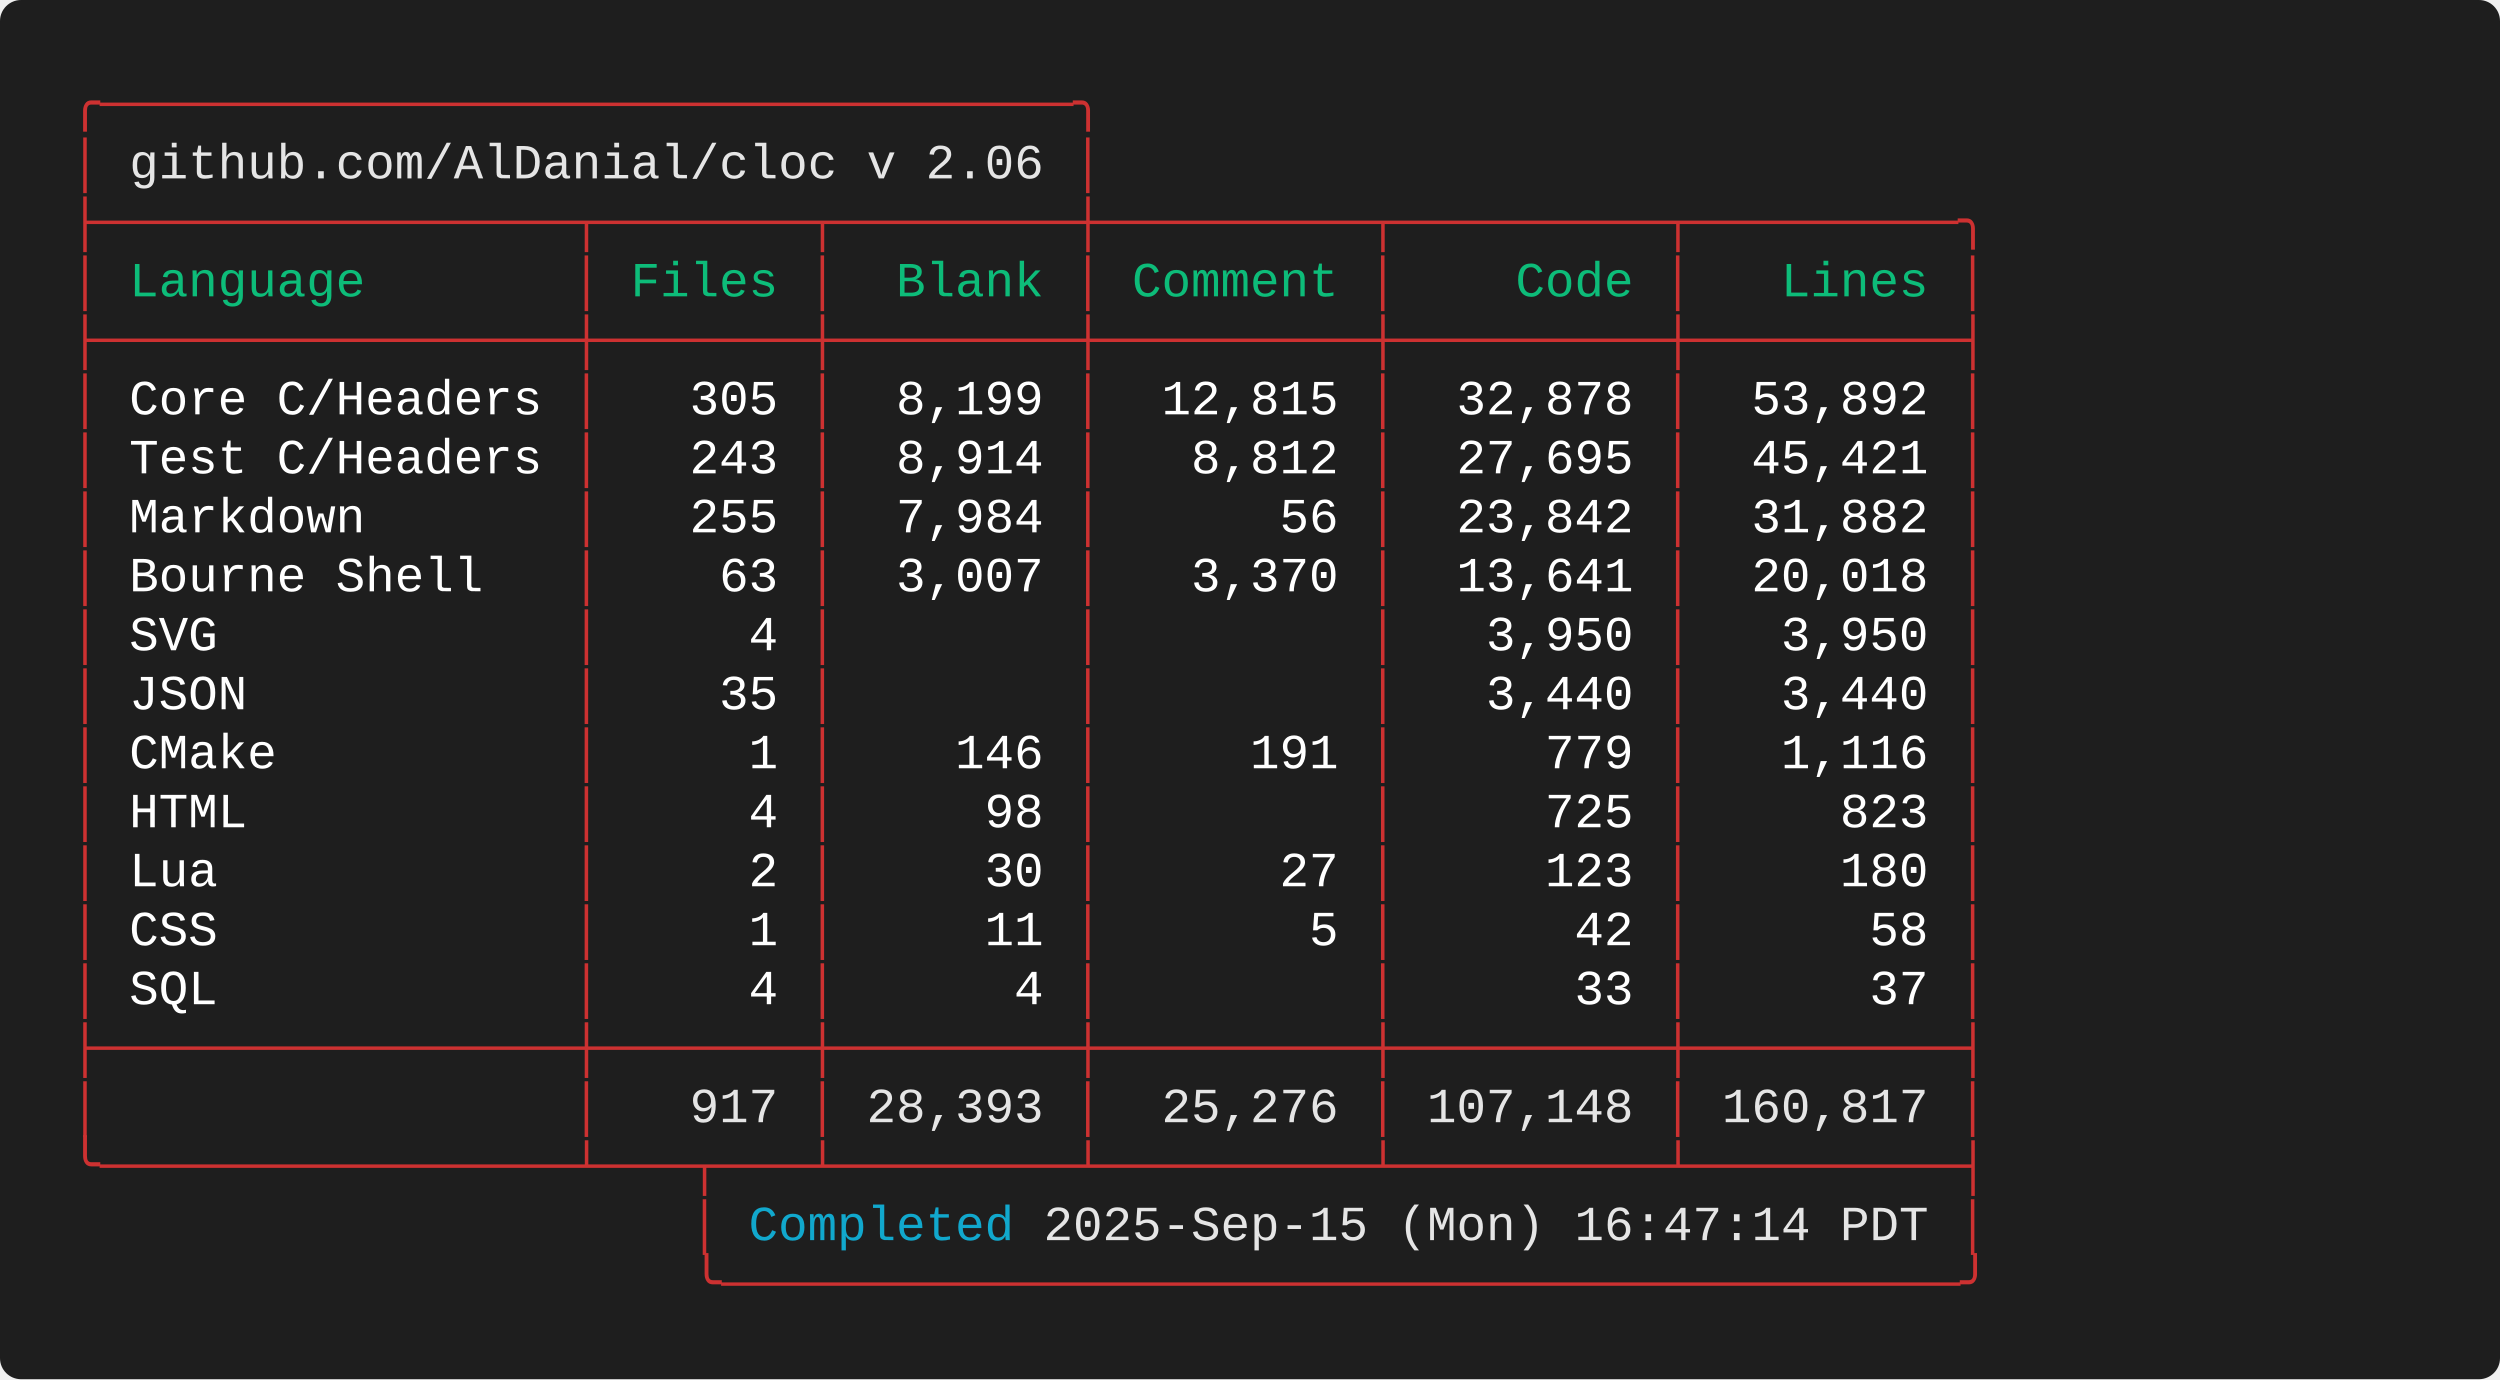
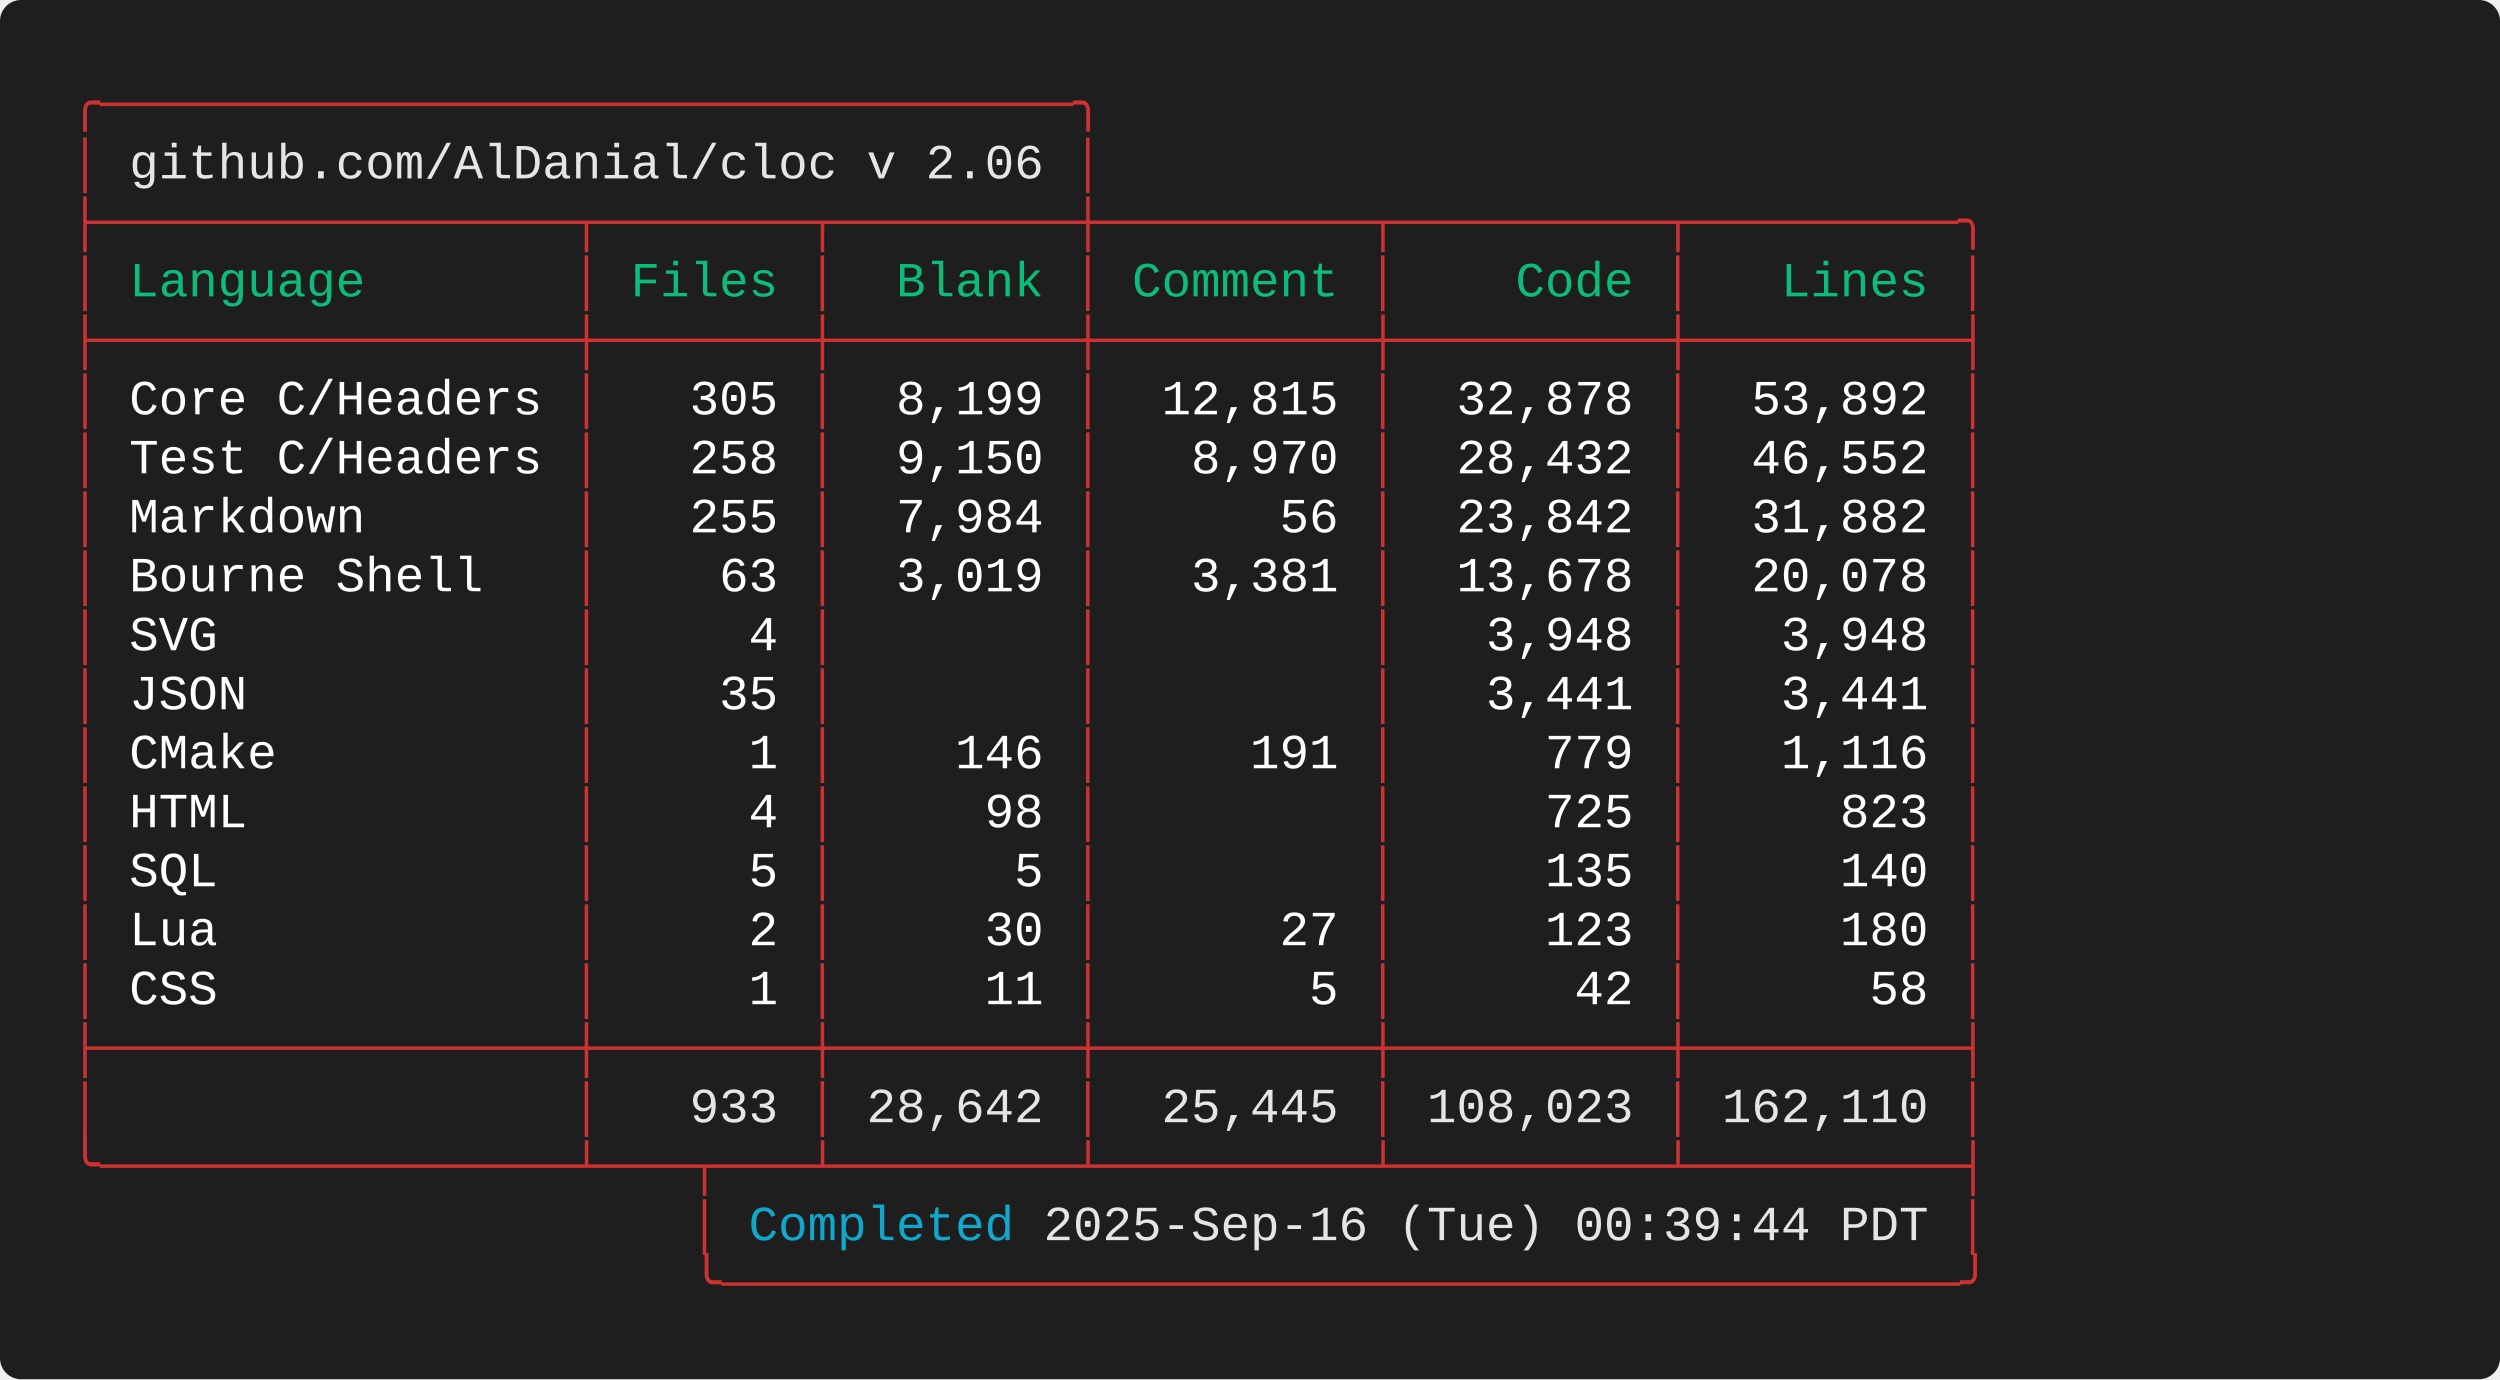
<svg xmlns="http://www.w3.org/2000/svg" width="712.00" height="392.80" viewBox="0 0 712.00 392.80">
  <defs>
    <style type="text/css">.terminal-text { font-family: 'Consolas', 'Consolas', 'Monaco', 'Courier New', monospace; }</style>
  </defs>
  <rect width="100%" height="100%" fill="#1e1e1e" rx="6" />
  <text x="20.00" y="34.00" font-size="14" class="terminal-text" xml:space="preserve" textLength="294.00" lengthAdjust="spacingAndGlyphs" fill="#cd3131">╭─────────────────────────────────╮</text>
  <text x="20.00" y="50.80" font-size="14" class="terminal-text" xml:space="preserve" textLength="16.80" lengthAdjust="spacingAndGlyphs" fill="#cd3131">│ </text>
  <text x="36.80" y="50.80" font-size="14" class="terminal-text" xml:space="preserve" textLength="260.40" lengthAdjust="spacingAndGlyphs" fill="#e5e5e5">github.com/AlDanial/cloc v 2.06</text>
  <text x="297.20" y="50.80" font-size="14" class="terminal-text" xml:space="preserve" textLength="8.40" lengthAdjust="spacingAndGlyphs" fill="#ffffff"> </text>
  <text x="305.60" y="50.80" font-size="14" class="terminal-text" xml:space="preserve" textLength="8.40" lengthAdjust="spacingAndGlyphs" fill="#cd3131">│</text>
  <text x="20.00" y="67.60" font-size="14" class="terminal-text" xml:space="preserve" textLength="546.00" lengthAdjust="spacingAndGlyphs" fill="#cd3131">├────────────────┬───────┬────────┼─────────┬─────────┬─────────╮</text>
  <text x="20.00" y="84.40" font-size="14" class="terminal-text" xml:space="preserve" textLength="8.40" lengthAdjust="spacingAndGlyphs" fill="#cd3131">│</text>
  <text x="28.40" y="84.40" font-size="14" class="terminal-text" xml:space="preserve" textLength="134.40" lengthAdjust="spacingAndGlyphs" fill="#0dbc79"> Language       </text>
  <text x="162.80" y="84.40" font-size="14" class="terminal-text" xml:space="preserve" textLength="8.40" lengthAdjust="spacingAndGlyphs" fill="#cd3131">│</text>
  <text x="171.20" y="84.40" font-size="14" class="terminal-text" xml:space="preserve" textLength="58.80" lengthAdjust="spacingAndGlyphs" fill="#0dbc79"> Files </text>
  <text x="230.00" y="84.40" font-size="14" class="terminal-text" xml:space="preserve" textLength="8.40" lengthAdjust="spacingAndGlyphs" fill="#cd3131">│</text>
  <text x="238.40" y="84.40" font-size="14" class="terminal-text" xml:space="preserve" textLength="67.20" lengthAdjust="spacingAndGlyphs" fill="#0dbc79">  Blank </text>
  <text x="305.60" y="84.40" font-size="14" class="terminal-text" xml:space="preserve" textLength="8.40" lengthAdjust="spacingAndGlyphs" fill="#cd3131">│</text>
  <text x="314.00" y="84.40" font-size="14" class="terminal-text" xml:space="preserve" textLength="75.60" lengthAdjust="spacingAndGlyphs" fill="#0dbc79"> Comment </text>
  <text x="389.60" y="84.40" font-size="14" class="terminal-text" xml:space="preserve" textLength="8.40" lengthAdjust="spacingAndGlyphs" fill="#cd3131">│</text>
  <text x="398.00" y="84.40" font-size="14" class="terminal-text" xml:space="preserve" textLength="75.60" lengthAdjust="spacingAndGlyphs" fill="#0dbc79">    Code </text>
  <text x="473.60" y="84.40" font-size="14" class="terminal-text" xml:space="preserve" textLength="8.40" lengthAdjust="spacingAndGlyphs" fill="#cd3131">│</text>
  <text x="482.00" y="84.40" font-size="14" class="terminal-text" xml:space="preserve" textLength="75.60" lengthAdjust="spacingAndGlyphs" fill="#0dbc79">   Lines </text>
  <text x="557.60" y="84.40" font-size="14" class="terminal-text" xml:space="preserve" textLength="8.40" lengthAdjust="spacingAndGlyphs" fill="#cd3131">│</text>
  <text x="20.00" y="101.20" font-size="14" class="terminal-text" xml:space="preserve" textLength="546.00" lengthAdjust="spacingAndGlyphs" fill="#cd3131">├────────────────┼───────┼────────┼─────────┼─────────┼─────────┤</text>
  <text x="20.00" y="118.00" font-size="14" class="terminal-text" xml:space="preserve" textLength="8.40" lengthAdjust="spacingAndGlyphs" fill="#cd3131">│</text>
  <text x="28.40" y="118.00" font-size="14" class="terminal-text" xml:space="preserve" textLength="134.40" lengthAdjust="spacingAndGlyphs" fill="#ffffff"> Core C/Headers </text>
  <text x="162.80" y="118.00" font-size="14" class="terminal-text" xml:space="preserve" textLength="8.40" lengthAdjust="spacingAndGlyphs" fill="#cd3131">│</text>
  <text x="171.20" y="118.00" font-size="14" class="terminal-text" xml:space="preserve" textLength="58.80" lengthAdjust="spacingAndGlyphs" fill="#ffffff">   305 </text>
  <text x="230.00" y="118.00" font-size="14" class="terminal-text" xml:space="preserve" textLength="8.40" lengthAdjust="spacingAndGlyphs" fill="#cd3131">│</text>
  <text x="238.40" y="118.00" font-size="14" class="terminal-text" xml:space="preserve" textLength="67.20" lengthAdjust="spacingAndGlyphs" fill="#ffffff">  8,199 </text>
  <text x="305.60" y="118.00" font-size="14" class="terminal-text" xml:space="preserve" textLength="8.40" lengthAdjust="spacingAndGlyphs" fill="#cd3131">│</text>
  <text x="314.00" y="118.00" font-size="14" class="terminal-text" xml:space="preserve" textLength="75.60" lengthAdjust="spacingAndGlyphs" fill="#ffffff">  12,815 </text>
  <text x="389.60" y="118.00" font-size="14" class="terminal-text" xml:space="preserve" textLength="8.40" lengthAdjust="spacingAndGlyphs" fill="#cd3131">│</text>
  <text x="398.00" y="118.00" font-size="14" class="terminal-text" xml:space="preserve" textLength="75.60" lengthAdjust="spacingAndGlyphs" fill="#ffffff">  32,878 </text>
  <text x="473.60" y="118.00" font-size="14" class="terminal-text" xml:space="preserve" textLength="8.40" lengthAdjust="spacingAndGlyphs" fill="#cd3131">│</text>
  <text x="482.00" y="118.00" font-size="14" class="terminal-text" xml:space="preserve" textLength="75.60" lengthAdjust="spacingAndGlyphs" fill="#ffffff">  53,892 </text>
  <text x="557.60" y="118.00" font-size="14" class="terminal-text" xml:space="preserve" textLength="8.40" lengthAdjust="spacingAndGlyphs" fill="#cd3131">│</text>
  <text x="20.00" y="134.80" font-size="14" class="terminal-text" xml:space="preserve" textLength="8.40" lengthAdjust="spacingAndGlyphs" fill="#cd3131">│</text>
  <text x="28.40" y="134.80" font-size="14" class="terminal-text" xml:space="preserve" textLength="134.40" lengthAdjust="spacingAndGlyphs" fill="#ffffff"> Test C/Headers </text>
  <text x="162.80" y="134.80" font-size="14" class="terminal-text" xml:space="preserve" textLength="8.40" lengthAdjust="spacingAndGlyphs" fill="#cd3131">│</text>
-   <text x="171.20" y="134.80" font-size="14" class="terminal-text" xml:space="preserve" textLength="58.80" lengthAdjust="spacingAndGlyphs" fill="#ffffff">   243 </text>
+   <text x="171.20" y="134.80" font-size="14" class="terminal-text" xml:space="preserve" textLength="58.80" lengthAdjust="spacingAndGlyphs" fill="#ffffff">   258 </text>
  <text x="230.00" y="134.80" font-size="14" class="terminal-text" xml:space="preserve" textLength="8.40" lengthAdjust="spacingAndGlyphs" fill="#cd3131">│</text>
-   <text x="238.40" y="134.80" font-size="14" class="terminal-text" xml:space="preserve" textLength="67.20" lengthAdjust="spacingAndGlyphs" fill="#ffffff">  8,914 </text>
+   <text x="238.40" y="134.80" font-size="14" class="terminal-text" xml:space="preserve" textLength="67.20" lengthAdjust="spacingAndGlyphs" fill="#ffffff">  9,150 </text>
  <text x="305.60" y="134.80" font-size="14" class="terminal-text" xml:space="preserve" textLength="8.40" lengthAdjust="spacingAndGlyphs" fill="#cd3131">│</text>
-   <text x="314.00" y="134.80" font-size="14" class="terminal-text" xml:space="preserve" textLength="75.60" lengthAdjust="spacingAndGlyphs" fill="#ffffff">   8,812 </text>
+   <text x="314.00" y="134.80" font-size="14" class="terminal-text" xml:space="preserve" textLength="75.60" lengthAdjust="spacingAndGlyphs" fill="#ffffff">   8,970 </text>
  <text x="389.60" y="134.80" font-size="14" class="terminal-text" xml:space="preserve" textLength="8.40" lengthAdjust="spacingAndGlyphs" fill="#cd3131">│</text>
-   <text x="398.00" y="134.80" font-size="14" class="terminal-text" xml:space="preserve" textLength="75.60" lengthAdjust="spacingAndGlyphs" fill="#ffffff">  27,695 </text>
+   <text x="398.00" y="134.80" font-size="14" class="terminal-text" xml:space="preserve" textLength="75.60" lengthAdjust="spacingAndGlyphs" fill="#ffffff">  28,432 </text>
  <text x="473.60" y="134.80" font-size="14" class="terminal-text" xml:space="preserve" textLength="8.40" lengthAdjust="spacingAndGlyphs" fill="#cd3131">│</text>
-   <text x="482.00" y="134.80" font-size="14" class="terminal-text" xml:space="preserve" textLength="75.60" lengthAdjust="spacingAndGlyphs" fill="#ffffff">  45,421 </text>
+   <text x="482.00" y="134.80" font-size="14" class="terminal-text" xml:space="preserve" textLength="75.60" lengthAdjust="spacingAndGlyphs" fill="#ffffff">  46,552 </text>
  <text x="557.60" y="134.80" font-size="14" class="terminal-text" xml:space="preserve" textLength="8.40" lengthAdjust="spacingAndGlyphs" fill="#cd3131">│</text>
  <text x="20.00" y="151.60" font-size="14" class="terminal-text" xml:space="preserve" textLength="8.40" lengthAdjust="spacingAndGlyphs" fill="#cd3131">│</text>
  <text x="28.40" y="151.60" font-size="14" class="terminal-text" xml:space="preserve" textLength="134.40" lengthAdjust="spacingAndGlyphs" fill="#ffffff"> Markdown       </text>
  <text x="162.80" y="151.60" font-size="14" class="terminal-text" xml:space="preserve" textLength="8.40" lengthAdjust="spacingAndGlyphs" fill="#cd3131">│</text>
  <text x="171.20" y="151.60" font-size="14" class="terminal-text" xml:space="preserve" textLength="58.80" lengthAdjust="spacingAndGlyphs" fill="#ffffff">   255 </text>
  <text x="230.00" y="151.60" font-size="14" class="terminal-text" xml:space="preserve" textLength="8.40" lengthAdjust="spacingAndGlyphs" fill="#cd3131">│</text>
  <text x="238.40" y="151.60" font-size="14" class="terminal-text" xml:space="preserve" textLength="67.20" lengthAdjust="spacingAndGlyphs" fill="#ffffff">  7,984 </text>
  <text x="305.60" y="151.60" font-size="14" class="terminal-text" xml:space="preserve" textLength="8.40" lengthAdjust="spacingAndGlyphs" fill="#cd3131">│</text>
  <text x="314.00" y="151.60" font-size="14" class="terminal-text" xml:space="preserve" textLength="75.60" lengthAdjust="spacingAndGlyphs" fill="#ffffff">      56 </text>
  <text x="389.60" y="151.60" font-size="14" class="terminal-text" xml:space="preserve" textLength="8.40" lengthAdjust="spacingAndGlyphs" fill="#cd3131">│</text>
  <text x="398.00" y="151.60" font-size="14" class="terminal-text" xml:space="preserve" textLength="75.60" lengthAdjust="spacingAndGlyphs" fill="#ffffff">  23,842 </text>
  <text x="473.60" y="151.60" font-size="14" class="terminal-text" xml:space="preserve" textLength="8.40" lengthAdjust="spacingAndGlyphs" fill="#cd3131">│</text>
  <text x="482.00" y="151.60" font-size="14" class="terminal-text" xml:space="preserve" textLength="75.60" lengthAdjust="spacingAndGlyphs" fill="#ffffff">  31,882 </text>
  <text x="557.60" y="151.60" font-size="14" class="terminal-text" xml:space="preserve" textLength="8.40" lengthAdjust="spacingAndGlyphs" fill="#cd3131">│</text>
  <text x="20.00" y="168.40" font-size="14" class="terminal-text" xml:space="preserve" textLength="8.40" lengthAdjust="spacingAndGlyphs" fill="#cd3131">│</text>
  <text x="28.40" y="168.40" font-size="14" class="terminal-text" xml:space="preserve" textLength="134.40" lengthAdjust="spacingAndGlyphs" fill="#ffffff"> Bourne Shell   </text>
  <text x="162.80" y="168.40" font-size="14" class="terminal-text" xml:space="preserve" textLength="8.40" lengthAdjust="spacingAndGlyphs" fill="#cd3131">│</text>
  <text x="171.20" y="168.40" font-size="14" class="terminal-text" xml:space="preserve" textLength="58.80" lengthAdjust="spacingAndGlyphs" fill="#ffffff">    63 </text>
  <text x="230.00" y="168.40" font-size="14" class="terminal-text" xml:space="preserve" textLength="8.40" lengthAdjust="spacingAndGlyphs" fill="#cd3131">│</text>
-   <text x="238.40" y="168.40" font-size="14" class="terminal-text" xml:space="preserve" textLength="67.20" lengthAdjust="spacingAndGlyphs" fill="#ffffff">  3,007 </text>
+   <text x="238.40" y="168.40" font-size="14" class="terminal-text" xml:space="preserve" textLength="67.20" lengthAdjust="spacingAndGlyphs" fill="#ffffff">  3,019 </text>
  <text x="305.60" y="168.40" font-size="14" class="terminal-text" xml:space="preserve" textLength="8.40" lengthAdjust="spacingAndGlyphs" fill="#cd3131">│</text>
-   <text x="314.00" y="168.40" font-size="14" class="terminal-text" xml:space="preserve" textLength="75.60" lengthAdjust="spacingAndGlyphs" fill="#ffffff">   3,370 </text>
+   <text x="314.00" y="168.40" font-size="14" class="terminal-text" xml:space="preserve" textLength="75.60" lengthAdjust="spacingAndGlyphs" fill="#ffffff">   3,381 </text>
  <text x="389.60" y="168.40" font-size="14" class="terminal-text" xml:space="preserve" textLength="8.40" lengthAdjust="spacingAndGlyphs" fill="#cd3131">│</text>
-   <text x="398.00" y="168.40" font-size="14" class="terminal-text" xml:space="preserve" textLength="75.60" lengthAdjust="spacingAndGlyphs" fill="#ffffff">  13,641 </text>
+   <text x="398.00" y="168.40" font-size="14" class="terminal-text" xml:space="preserve" textLength="75.60" lengthAdjust="spacingAndGlyphs" fill="#ffffff">  13,678 </text>
  <text x="473.60" y="168.40" font-size="14" class="terminal-text" xml:space="preserve" textLength="8.40" lengthAdjust="spacingAndGlyphs" fill="#cd3131">│</text>
-   <text x="482.00" y="168.40" font-size="14" class="terminal-text" xml:space="preserve" textLength="75.60" lengthAdjust="spacingAndGlyphs" fill="#ffffff">  20,018 </text>
+   <text x="482.00" y="168.40" font-size="14" class="terminal-text" xml:space="preserve" textLength="75.60" lengthAdjust="spacingAndGlyphs" fill="#ffffff">  20,078 </text>
  <text x="557.60" y="168.40" font-size="14" class="terminal-text" xml:space="preserve" textLength="8.40" lengthAdjust="spacingAndGlyphs" fill="#cd3131">│</text>
  <text x="20.00" y="185.20" font-size="14" class="terminal-text" xml:space="preserve" textLength="8.40" lengthAdjust="spacingAndGlyphs" fill="#cd3131">│</text>
  <text x="28.40" y="185.20" font-size="14" class="terminal-text" xml:space="preserve" textLength="134.40" lengthAdjust="spacingAndGlyphs" fill="#ffffff"> SVG            </text>
  <text x="162.80" y="185.20" font-size="14" class="terminal-text" xml:space="preserve" textLength="8.40" lengthAdjust="spacingAndGlyphs" fill="#cd3131">│</text>
  <text x="171.20" y="185.20" font-size="14" class="terminal-text" xml:space="preserve" textLength="58.80" lengthAdjust="spacingAndGlyphs" fill="#ffffff">     4 </text>
  <text x="230.00" y="185.20" font-size="14" class="terminal-text" xml:space="preserve" textLength="8.40" lengthAdjust="spacingAndGlyphs" fill="#cd3131">│</text>
  <text x="238.40" y="185.20" font-size="14" class="terminal-text" xml:space="preserve" textLength="67.20" lengthAdjust="spacingAndGlyphs" fill="#ffffff">        </text>
  <text x="305.60" y="185.20" font-size="14" class="terminal-text" xml:space="preserve" textLength="8.40" lengthAdjust="spacingAndGlyphs" fill="#cd3131">│</text>
  <text x="314.00" y="185.20" font-size="14" class="terminal-text" xml:space="preserve" textLength="75.60" lengthAdjust="spacingAndGlyphs" fill="#ffffff">         </text>
  <text x="389.60" y="185.20" font-size="14" class="terminal-text" xml:space="preserve" textLength="8.40" lengthAdjust="spacingAndGlyphs" fill="#cd3131">│</text>
-   <text x="398.00" y="185.20" font-size="14" class="terminal-text" xml:space="preserve" textLength="75.60" lengthAdjust="spacingAndGlyphs" fill="#ffffff">   3,950 </text>
+   <text x="398.00" y="185.20" font-size="14" class="terminal-text" xml:space="preserve" textLength="75.60" lengthAdjust="spacingAndGlyphs" fill="#ffffff">   3,948 </text>
  <text x="473.60" y="185.20" font-size="14" class="terminal-text" xml:space="preserve" textLength="8.40" lengthAdjust="spacingAndGlyphs" fill="#cd3131">│</text>
-   <text x="482.00" y="185.20" font-size="14" class="terminal-text" xml:space="preserve" textLength="75.60" lengthAdjust="spacingAndGlyphs" fill="#ffffff">   3,950 </text>
+   <text x="482.00" y="185.20" font-size="14" class="terminal-text" xml:space="preserve" textLength="75.60" lengthAdjust="spacingAndGlyphs" fill="#ffffff">   3,948 </text>
  <text x="557.60" y="185.20" font-size="14" class="terminal-text" xml:space="preserve" textLength="8.40" lengthAdjust="spacingAndGlyphs" fill="#cd3131">│</text>
  <text x="20.00" y="202.00" font-size="14" class="terminal-text" xml:space="preserve" textLength="8.40" lengthAdjust="spacingAndGlyphs" fill="#cd3131">│</text>
  <text x="28.40" y="202.00" font-size="14" class="terminal-text" xml:space="preserve" textLength="134.40" lengthAdjust="spacingAndGlyphs" fill="#ffffff"> JSON           </text>
  <text x="162.80" y="202.00" font-size="14" class="terminal-text" xml:space="preserve" textLength="8.40" lengthAdjust="spacingAndGlyphs" fill="#cd3131">│</text>
  <text x="171.20" y="202.00" font-size="14" class="terminal-text" xml:space="preserve" textLength="58.80" lengthAdjust="spacingAndGlyphs" fill="#ffffff">    35 </text>
  <text x="230.00" y="202.00" font-size="14" class="terminal-text" xml:space="preserve" textLength="8.40" lengthAdjust="spacingAndGlyphs" fill="#cd3131">│</text>
  <text x="238.40" y="202.00" font-size="14" class="terminal-text" xml:space="preserve" textLength="67.20" lengthAdjust="spacingAndGlyphs" fill="#ffffff">        </text>
  <text x="305.60" y="202.00" font-size="14" class="terminal-text" xml:space="preserve" textLength="8.40" lengthAdjust="spacingAndGlyphs" fill="#cd3131">│</text>
  <text x="314.00" y="202.00" font-size="14" class="terminal-text" xml:space="preserve" textLength="75.60" lengthAdjust="spacingAndGlyphs" fill="#ffffff">         </text>
  <text x="389.60" y="202.00" font-size="14" class="terminal-text" xml:space="preserve" textLength="8.40" lengthAdjust="spacingAndGlyphs" fill="#cd3131">│</text>
-   <text x="398.00" y="202.00" font-size="14" class="terminal-text" xml:space="preserve" textLength="75.60" lengthAdjust="spacingAndGlyphs" fill="#ffffff">   3,440 </text>
+   <text x="398.00" y="202.00" font-size="14" class="terminal-text" xml:space="preserve" textLength="75.60" lengthAdjust="spacingAndGlyphs" fill="#ffffff">   3,441 </text>
  <text x="473.60" y="202.00" font-size="14" class="terminal-text" xml:space="preserve" textLength="8.40" lengthAdjust="spacingAndGlyphs" fill="#cd3131">│</text>
-   <text x="482.00" y="202.00" font-size="14" class="terminal-text" xml:space="preserve" textLength="75.60" lengthAdjust="spacingAndGlyphs" fill="#ffffff">   3,440 </text>
+   <text x="482.00" y="202.00" font-size="14" class="terminal-text" xml:space="preserve" textLength="75.60" lengthAdjust="spacingAndGlyphs" fill="#ffffff">   3,441 </text>
  <text x="557.60" y="202.00" font-size="14" class="terminal-text" xml:space="preserve" textLength="8.40" lengthAdjust="spacingAndGlyphs" fill="#cd3131">│</text>
  <text x="20.00" y="218.80" font-size="14" class="terminal-text" xml:space="preserve" textLength="8.40" lengthAdjust="spacingAndGlyphs" fill="#cd3131">│</text>
  <text x="28.40" y="218.80" font-size="14" class="terminal-text" xml:space="preserve" textLength="134.40" lengthAdjust="spacingAndGlyphs" fill="#ffffff"> CMake          </text>
  <text x="162.80" y="218.80" font-size="14" class="terminal-text" xml:space="preserve" textLength="8.40" lengthAdjust="spacingAndGlyphs" fill="#cd3131">│</text>
  <text x="171.20" y="218.80" font-size="14" class="terminal-text" xml:space="preserve" textLength="58.80" lengthAdjust="spacingAndGlyphs" fill="#ffffff">     1 </text>
  <text x="230.00" y="218.80" font-size="14" class="terminal-text" xml:space="preserve" textLength="8.40" lengthAdjust="spacingAndGlyphs" fill="#cd3131">│</text>
  <text x="238.40" y="218.80" font-size="14" class="terminal-text" xml:space="preserve" textLength="67.20" lengthAdjust="spacingAndGlyphs" fill="#ffffff">    146 </text>
  <text x="305.60" y="218.80" font-size="14" class="terminal-text" xml:space="preserve" textLength="8.40" lengthAdjust="spacingAndGlyphs" fill="#cd3131">│</text>
  <text x="314.00" y="218.80" font-size="14" class="terminal-text" xml:space="preserve" textLength="75.60" lengthAdjust="spacingAndGlyphs" fill="#ffffff">     191 </text>
  <text x="389.60" y="218.80" font-size="14" class="terminal-text" xml:space="preserve" textLength="8.40" lengthAdjust="spacingAndGlyphs" fill="#cd3131">│</text>
  <text x="398.00" y="218.80" font-size="14" class="terminal-text" xml:space="preserve" textLength="75.60" lengthAdjust="spacingAndGlyphs" fill="#ffffff">     779 </text>
  <text x="473.60" y="218.80" font-size="14" class="terminal-text" xml:space="preserve" textLength="8.40" lengthAdjust="spacingAndGlyphs" fill="#cd3131">│</text>
  <text x="482.00" y="218.80" font-size="14" class="terminal-text" xml:space="preserve" textLength="75.60" lengthAdjust="spacingAndGlyphs" fill="#ffffff">   1,116 </text>
  <text x="557.60" y="218.80" font-size="14" class="terminal-text" xml:space="preserve" textLength="8.40" lengthAdjust="spacingAndGlyphs" fill="#cd3131">│</text>
  <text x="20.00" y="235.60" font-size="14" class="terminal-text" xml:space="preserve" textLength="8.40" lengthAdjust="spacingAndGlyphs" fill="#cd3131">│</text>
  <text x="28.40" y="235.60" font-size="14" class="terminal-text" xml:space="preserve" textLength="134.40" lengthAdjust="spacingAndGlyphs" fill="#ffffff"> HTML           </text>
  <text x="162.80" y="235.60" font-size="14" class="terminal-text" xml:space="preserve" textLength="8.40" lengthAdjust="spacingAndGlyphs" fill="#cd3131">│</text>
  <text x="171.20" y="235.60" font-size="14" class="terminal-text" xml:space="preserve" textLength="58.80" lengthAdjust="spacingAndGlyphs" fill="#ffffff">     4 </text>
  <text x="230.00" y="235.60" font-size="14" class="terminal-text" xml:space="preserve" textLength="8.40" lengthAdjust="spacingAndGlyphs" fill="#cd3131">│</text>
  <text x="238.40" y="235.60" font-size="14" class="terminal-text" xml:space="preserve" textLength="67.20" lengthAdjust="spacingAndGlyphs" fill="#ffffff">     98 </text>
  <text x="305.60" y="235.60" font-size="14" class="terminal-text" xml:space="preserve" textLength="8.40" lengthAdjust="spacingAndGlyphs" fill="#cd3131">│</text>
  <text x="314.00" y="235.60" font-size="14" class="terminal-text" xml:space="preserve" textLength="75.60" lengthAdjust="spacingAndGlyphs" fill="#ffffff">         </text>
  <text x="389.60" y="235.60" font-size="14" class="terminal-text" xml:space="preserve" textLength="8.40" lengthAdjust="spacingAndGlyphs" fill="#cd3131">│</text>
  <text x="398.00" y="235.60" font-size="14" class="terminal-text" xml:space="preserve" textLength="75.60" lengthAdjust="spacingAndGlyphs" fill="#ffffff">     725 </text>
  <text x="473.60" y="235.60" font-size="14" class="terminal-text" xml:space="preserve" textLength="8.40" lengthAdjust="spacingAndGlyphs" fill="#cd3131">│</text>
  <text x="482.00" y="235.60" font-size="14" class="terminal-text" xml:space="preserve" textLength="75.60" lengthAdjust="spacingAndGlyphs" fill="#ffffff">     823 </text>
  <text x="557.60" y="235.60" font-size="14" class="terminal-text" xml:space="preserve" textLength="8.40" lengthAdjust="spacingAndGlyphs" fill="#cd3131">│</text>
  <text x="20.00" y="252.40" font-size="14" class="terminal-text" xml:space="preserve" textLength="8.40" lengthAdjust="spacingAndGlyphs" fill="#cd3131">│</text>
-   <text x="28.40" y="252.40" font-size="14" class="terminal-text" xml:space="preserve" textLength="134.40" lengthAdjust="spacingAndGlyphs" fill="#ffffff"> Lua            </text>
+   <text x="28.40" y="252.40" font-size="14" class="terminal-text" xml:space="preserve" textLength="134.40" lengthAdjust="spacingAndGlyphs" fill="#ffffff"> SQL            </text>
  <text x="162.80" y="252.40" font-size="14" class="terminal-text" xml:space="preserve" textLength="8.40" lengthAdjust="spacingAndGlyphs" fill="#cd3131">│</text>
-   <text x="171.20" y="252.40" font-size="14" class="terminal-text" xml:space="preserve" textLength="58.80" lengthAdjust="spacingAndGlyphs" fill="#ffffff">     2 </text>
+   <text x="171.20" y="252.40" font-size="14" class="terminal-text" xml:space="preserve" textLength="58.80" lengthAdjust="spacingAndGlyphs" fill="#ffffff">     5 </text>
  <text x="230.00" y="252.40" font-size="14" class="terminal-text" xml:space="preserve" textLength="8.40" lengthAdjust="spacingAndGlyphs" fill="#cd3131">│</text>
-   <text x="238.40" y="252.40" font-size="14" class="terminal-text" xml:space="preserve" textLength="67.20" lengthAdjust="spacingAndGlyphs" fill="#ffffff">     30 </text>
+   <text x="238.40" y="252.40" font-size="14" class="terminal-text" xml:space="preserve" textLength="67.20" lengthAdjust="spacingAndGlyphs" fill="#ffffff">      5 </text>
  <text x="305.60" y="252.40" font-size="14" class="terminal-text" xml:space="preserve" textLength="8.40" lengthAdjust="spacingAndGlyphs" fill="#cd3131">│</text>
-   <text x="314.00" y="252.40" font-size="14" class="terminal-text" xml:space="preserve" textLength="75.60" lengthAdjust="spacingAndGlyphs" fill="#ffffff">      27 </text>
+   <text x="314.00" y="252.40" font-size="14" class="terminal-text" xml:space="preserve" textLength="75.60" lengthAdjust="spacingAndGlyphs" fill="#ffffff">         </text>
  <text x="389.60" y="252.40" font-size="14" class="terminal-text" xml:space="preserve" textLength="8.40" lengthAdjust="spacingAndGlyphs" fill="#cd3131">│</text>
-   <text x="398.00" y="252.40" font-size="14" class="terminal-text" xml:space="preserve" textLength="75.60" lengthAdjust="spacingAndGlyphs" fill="#ffffff">     123 </text>
+   <text x="398.00" y="252.40" font-size="14" class="terminal-text" xml:space="preserve" textLength="75.60" lengthAdjust="spacingAndGlyphs" fill="#ffffff">     135 </text>
  <text x="473.60" y="252.40" font-size="14" class="terminal-text" xml:space="preserve" textLength="8.40" lengthAdjust="spacingAndGlyphs" fill="#cd3131">│</text>
-   <text x="482.00" y="252.40" font-size="14" class="terminal-text" xml:space="preserve" textLength="75.60" lengthAdjust="spacingAndGlyphs" fill="#ffffff">     180 </text>
+   <text x="482.00" y="252.40" font-size="14" class="terminal-text" xml:space="preserve" textLength="75.60" lengthAdjust="spacingAndGlyphs" fill="#ffffff">     140 </text>
  <text x="557.60" y="252.40" font-size="14" class="terminal-text" xml:space="preserve" textLength="8.40" lengthAdjust="spacingAndGlyphs" fill="#cd3131">│</text>
  <text x="20.00" y="269.20" font-size="14" class="terminal-text" xml:space="preserve" textLength="8.40" lengthAdjust="spacingAndGlyphs" fill="#cd3131">│</text>
-   <text x="28.40" y="269.20" font-size="14" class="terminal-text" xml:space="preserve" textLength="134.40" lengthAdjust="spacingAndGlyphs" fill="#ffffff"> CSS            </text>
+   <text x="28.40" y="269.20" font-size="14" class="terminal-text" xml:space="preserve" textLength="134.40" lengthAdjust="spacingAndGlyphs" fill="#ffffff"> Lua            </text>
  <text x="162.80" y="269.20" font-size="14" class="terminal-text" xml:space="preserve" textLength="8.40" lengthAdjust="spacingAndGlyphs" fill="#cd3131">│</text>
-   <text x="171.20" y="269.20" font-size="14" class="terminal-text" xml:space="preserve" textLength="58.80" lengthAdjust="spacingAndGlyphs" fill="#ffffff">     1 </text>
+   <text x="171.20" y="269.20" font-size="14" class="terminal-text" xml:space="preserve" textLength="58.80" lengthAdjust="spacingAndGlyphs" fill="#ffffff">     2 </text>
  <text x="230.00" y="269.20" font-size="14" class="terminal-text" xml:space="preserve" textLength="8.40" lengthAdjust="spacingAndGlyphs" fill="#cd3131">│</text>
-   <text x="238.40" y="269.20" font-size="14" class="terminal-text" xml:space="preserve" textLength="67.20" lengthAdjust="spacingAndGlyphs" fill="#ffffff">     11 </text>
+   <text x="238.40" y="269.20" font-size="14" class="terminal-text" xml:space="preserve" textLength="67.20" lengthAdjust="spacingAndGlyphs" fill="#ffffff">     30 </text>
  <text x="305.60" y="269.20" font-size="14" class="terminal-text" xml:space="preserve" textLength="8.40" lengthAdjust="spacingAndGlyphs" fill="#cd3131">│</text>
-   <text x="314.00" y="269.20" font-size="14" class="terminal-text" xml:space="preserve" textLength="75.60" lengthAdjust="spacingAndGlyphs" fill="#ffffff">       5 </text>
+   <text x="314.00" y="269.20" font-size="14" class="terminal-text" xml:space="preserve" textLength="75.60" lengthAdjust="spacingAndGlyphs" fill="#ffffff">      27 </text>
  <text x="389.60" y="269.20" font-size="14" class="terminal-text" xml:space="preserve" textLength="8.40" lengthAdjust="spacingAndGlyphs" fill="#cd3131">│</text>
-   <text x="398.00" y="269.20" font-size="14" class="terminal-text" xml:space="preserve" textLength="75.60" lengthAdjust="spacingAndGlyphs" fill="#ffffff">      42 </text>
+   <text x="398.00" y="269.20" font-size="14" class="terminal-text" xml:space="preserve" textLength="75.60" lengthAdjust="spacingAndGlyphs" fill="#ffffff">     123 </text>
  <text x="473.60" y="269.20" font-size="14" class="terminal-text" xml:space="preserve" textLength="8.40" lengthAdjust="spacingAndGlyphs" fill="#cd3131">│</text>
-   <text x="482.00" y="269.20" font-size="14" class="terminal-text" xml:space="preserve" textLength="75.60" lengthAdjust="spacingAndGlyphs" fill="#ffffff">      58 </text>
+   <text x="482.00" y="269.20" font-size="14" class="terminal-text" xml:space="preserve" textLength="75.60" lengthAdjust="spacingAndGlyphs" fill="#ffffff">     180 </text>
  <text x="557.60" y="269.20" font-size="14" class="terminal-text" xml:space="preserve" textLength="8.40" lengthAdjust="spacingAndGlyphs" fill="#cd3131">│</text>
  <text x="20.00" y="286.00" font-size="14" class="terminal-text" xml:space="preserve" textLength="8.40" lengthAdjust="spacingAndGlyphs" fill="#cd3131">│</text>
-   <text x="28.40" y="286.00" font-size="14" class="terminal-text" xml:space="preserve" textLength="134.40" lengthAdjust="spacingAndGlyphs" fill="#ffffff"> SQL            </text>
+   <text x="28.40" y="286.00" font-size="14" class="terminal-text" xml:space="preserve" textLength="134.40" lengthAdjust="spacingAndGlyphs" fill="#ffffff"> CSS            </text>
  <text x="162.80" y="286.00" font-size="14" class="terminal-text" xml:space="preserve" textLength="8.40" lengthAdjust="spacingAndGlyphs" fill="#cd3131">│</text>
-   <text x="171.20" y="286.00" font-size="14" class="terminal-text" xml:space="preserve" textLength="58.80" lengthAdjust="spacingAndGlyphs" fill="#ffffff">     4 </text>
+   <text x="171.20" y="286.00" font-size="14" class="terminal-text" xml:space="preserve" textLength="58.80" lengthAdjust="spacingAndGlyphs" fill="#ffffff">     1 </text>
  <text x="230.00" y="286.00" font-size="14" class="terminal-text" xml:space="preserve" textLength="8.40" lengthAdjust="spacingAndGlyphs" fill="#cd3131">│</text>
-   <text x="238.40" y="286.00" font-size="14" class="terminal-text" xml:space="preserve" textLength="67.20" lengthAdjust="spacingAndGlyphs" fill="#ffffff">      4 </text>
+   <text x="238.40" y="286.00" font-size="14" class="terminal-text" xml:space="preserve" textLength="67.20" lengthAdjust="spacingAndGlyphs" fill="#ffffff">     11 </text>
  <text x="305.60" y="286.00" font-size="14" class="terminal-text" xml:space="preserve" textLength="8.40" lengthAdjust="spacingAndGlyphs" fill="#cd3131">│</text>
-   <text x="314.00" y="286.00" font-size="14" class="terminal-text" xml:space="preserve" textLength="75.60" lengthAdjust="spacingAndGlyphs" fill="#ffffff">         </text>
+   <text x="314.00" y="286.00" font-size="14" class="terminal-text" xml:space="preserve" textLength="75.60" lengthAdjust="spacingAndGlyphs" fill="#ffffff">       5 </text>
  <text x="389.60" y="286.00" font-size="14" class="terminal-text" xml:space="preserve" textLength="8.40" lengthAdjust="spacingAndGlyphs" fill="#cd3131">│</text>
-   <text x="398.00" y="286.00" font-size="14" class="terminal-text" xml:space="preserve" textLength="75.60" lengthAdjust="spacingAndGlyphs" fill="#ffffff">      33 </text>
+   <text x="398.00" y="286.00" font-size="14" class="terminal-text" xml:space="preserve" textLength="75.60" lengthAdjust="spacingAndGlyphs" fill="#ffffff">      42 </text>
  <text x="473.60" y="286.00" font-size="14" class="terminal-text" xml:space="preserve" textLength="8.40" lengthAdjust="spacingAndGlyphs" fill="#cd3131">│</text>
-   <text x="482.00" y="286.00" font-size="14" class="terminal-text" xml:space="preserve" textLength="75.60" lengthAdjust="spacingAndGlyphs" fill="#ffffff">      37 </text>
+   <text x="482.00" y="286.00" font-size="14" class="terminal-text" xml:space="preserve" textLength="75.60" lengthAdjust="spacingAndGlyphs" fill="#ffffff">      58 </text>
  <text x="557.60" y="286.00" font-size="14" class="terminal-text" xml:space="preserve" textLength="8.40" lengthAdjust="spacingAndGlyphs" fill="#cd3131">│</text>
  <text x="20.00" y="302.80" font-size="14" class="terminal-text" xml:space="preserve" textLength="546.00" lengthAdjust="spacingAndGlyphs" fill="#cd3131">├────────────────┼───────┼────────┼─────────┼─────────┼─────────┤</text>
  <text x="20.00" y="319.60" font-size="14" class="terminal-text" xml:space="preserve" textLength="8.40" lengthAdjust="spacingAndGlyphs" fill="#cd3131">│</text>
  <text x="28.40" y="319.60" font-size="14" class="terminal-text" xml:space="preserve" textLength="134.40" lengthAdjust="spacingAndGlyphs" fill="#e5e5e5">                </text>
  <text x="162.80" y="319.60" font-size="14" class="terminal-text" xml:space="preserve" textLength="8.40" lengthAdjust="spacingAndGlyphs" fill="#cd3131">│</text>
-   <text x="171.20" y="319.60" font-size="14" class="terminal-text" xml:space="preserve" textLength="58.80" lengthAdjust="spacingAndGlyphs" fill="#e5e5e5">   917 </text>
+   <text x="171.20" y="319.60" font-size="14" class="terminal-text" xml:space="preserve" textLength="58.80" lengthAdjust="spacingAndGlyphs" fill="#e5e5e5">   933 </text>
  <text x="230.00" y="319.60" font-size="14" class="terminal-text" xml:space="preserve" textLength="8.40" lengthAdjust="spacingAndGlyphs" fill="#cd3131">│</text>
-   <text x="238.40" y="319.60" font-size="14" class="terminal-text" xml:space="preserve" textLength="67.20" lengthAdjust="spacingAndGlyphs" fill="#e5e5e5"> 28,393 </text>
+   <text x="238.40" y="319.60" font-size="14" class="terminal-text" xml:space="preserve" textLength="67.20" lengthAdjust="spacingAndGlyphs" fill="#e5e5e5"> 28,642 </text>
  <text x="305.60" y="319.60" font-size="14" class="terminal-text" xml:space="preserve" textLength="8.40" lengthAdjust="spacingAndGlyphs" fill="#cd3131">│</text>
-   <text x="314.00" y="319.60" font-size="14" class="terminal-text" xml:space="preserve" textLength="75.60" lengthAdjust="spacingAndGlyphs" fill="#e5e5e5">  25,276 </text>
+   <text x="314.00" y="319.60" font-size="14" class="terminal-text" xml:space="preserve" textLength="75.60" lengthAdjust="spacingAndGlyphs" fill="#e5e5e5">  25,445 </text>
  <text x="389.60" y="319.60" font-size="14" class="terminal-text" xml:space="preserve" textLength="8.40" lengthAdjust="spacingAndGlyphs" fill="#cd3131">│</text>
-   <text x="398.00" y="319.60" font-size="14" class="terminal-text" xml:space="preserve" textLength="75.60" lengthAdjust="spacingAndGlyphs" fill="#e5e5e5"> 107,148 </text>
+   <text x="398.00" y="319.60" font-size="14" class="terminal-text" xml:space="preserve" textLength="75.60" lengthAdjust="spacingAndGlyphs" fill="#e5e5e5"> 108,023 </text>
  <text x="473.60" y="319.60" font-size="14" class="terminal-text" xml:space="preserve" textLength="8.40" lengthAdjust="spacingAndGlyphs" fill="#cd3131">│</text>
-   <text x="482.00" y="319.60" font-size="14" class="terminal-text" xml:space="preserve" textLength="75.60" lengthAdjust="spacingAndGlyphs" fill="#e5e5e5"> 160,817 </text>
+   <text x="482.00" y="319.60" font-size="14" class="terminal-text" xml:space="preserve" textLength="75.60" lengthAdjust="spacingAndGlyphs" fill="#e5e5e5"> 162,110 </text>
  <text x="557.60" y="319.60" font-size="14" class="terminal-text" xml:space="preserve" textLength="8.40" lengthAdjust="spacingAndGlyphs" fill="#cd3131">│</text>
  <text x="20.00" y="336.40" font-size="14" class="terminal-text" xml:space="preserve" textLength="546.00" lengthAdjust="spacingAndGlyphs" fill="#cd3131">╰────────────────┴───┬───┴────────┴─────────┴─────────┴─────────┤</text>
  <text x="20.00" y="353.20" font-size="14" class="terminal-text" xml:space="preserve" textLength="193.20" lengthAdjust="spacingAndGlyphs" fill="#cd3131">                     │ </text>
  <text x="213.20" y="353.20" font-size="14" class="terminal-text" xml:space="preserve" textLength="75.60" lengthAdjust="spacingAndGlyphs" fill="#11a8cd">Completed</text>
-   <text x="288.80" y="353.20" font-size="14" class="terminal-text" xml:space="preserve" textLength="260.40" lengthAdjust="spacingAndGlyphs" fill="#e5e5e5"> 2025-Sep-15 (Mon) 16:47:14 PDT</text>
+   <text x="288.80" y="353.20" font-size="14" class="terminal-text" xml:space="preserve" textLength="260.40" lengthAdjust="spacingAndGlyphs" fill="#e5e5e5"> 2025-Sep-16 (Tue) 00:39:44 PDT</text>
  <text x="549.20" y="353.20" font-size="14" class="terminal-text" xml:space="preserve" textLength="8.40" lengthAdjust="spacingAndGlyphs" fill="#ffffff"> </text>
  <text x="557.60" y="353.20" font-size="14" class="terminal-text" xml:space="preserve" textLength="8.40" lengthAdjust="spacingAndGlyphs" fill="#cd3131">│</text>
  <text x="20.00" y="370.00" font-size="14" class="terminal-text" xml:space="preserve" textLength="546.00" lengthAdjust="spacingAndGlyphs" fill="#cd3131">                     ╰──────────────────────────────────────────╯</text>
</svg>
